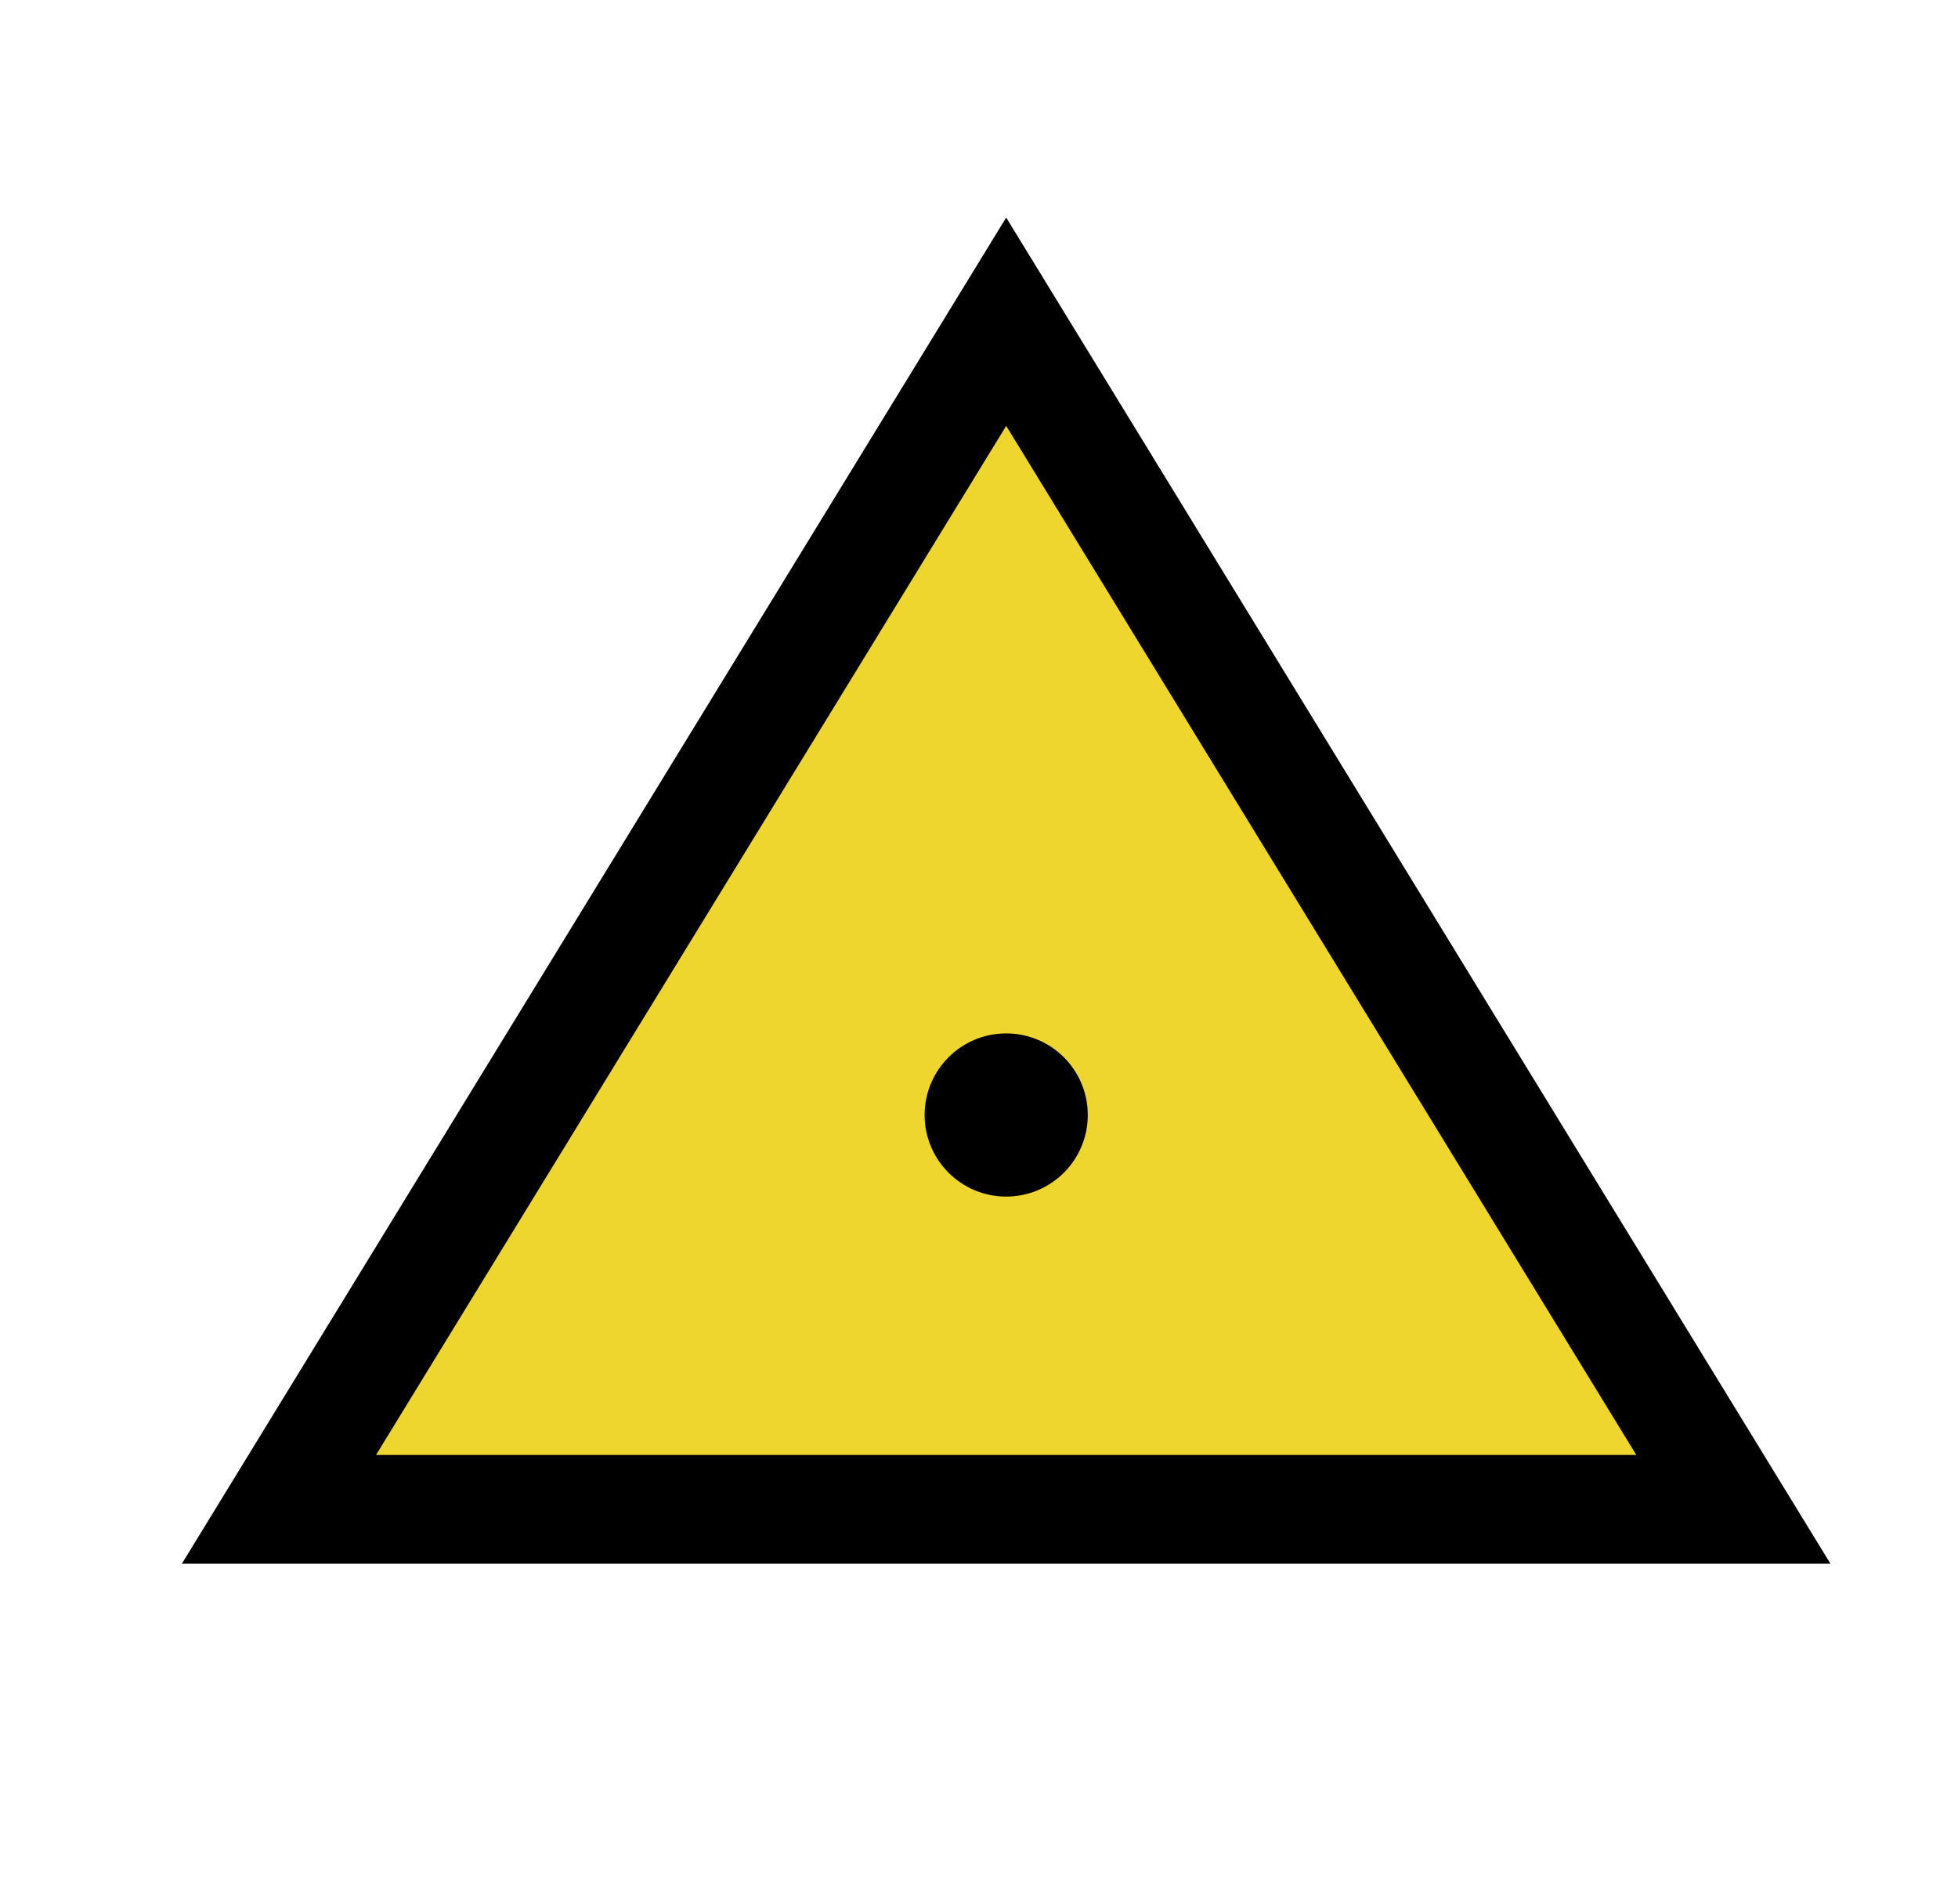
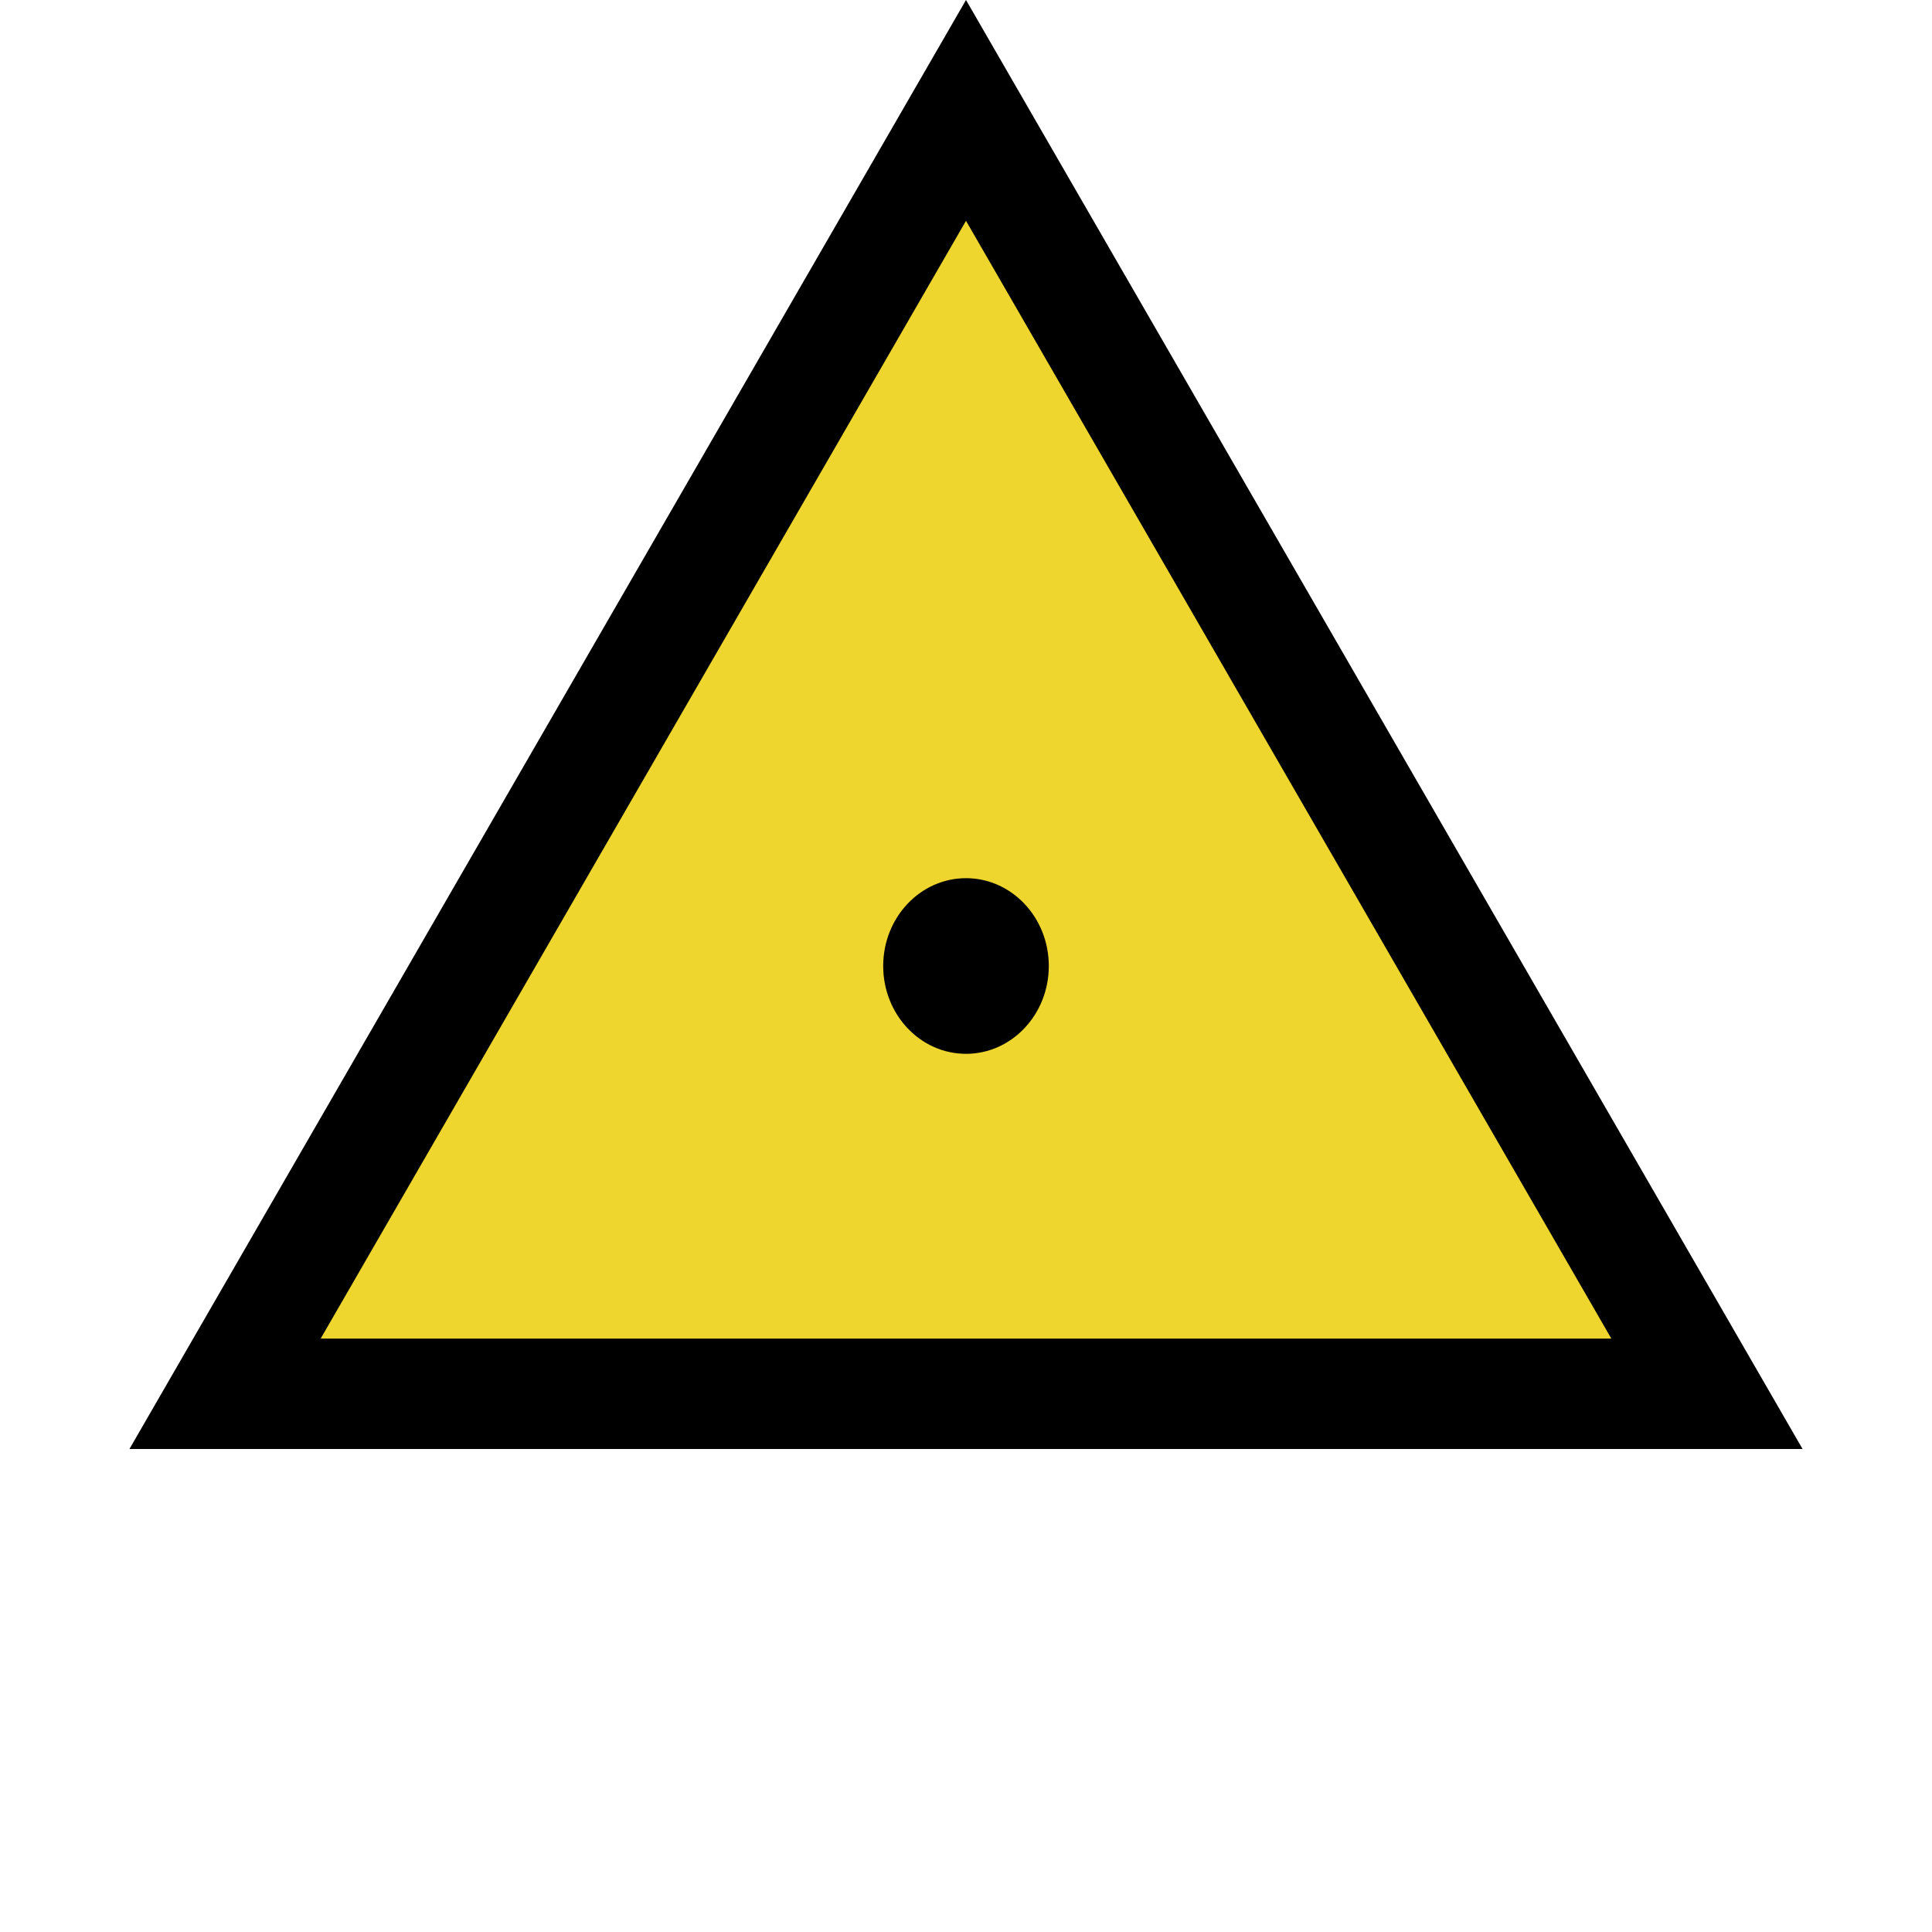
- <svg xmlns="http://www.w3.org/2000/svg" width="36" height="35" viewBox="0 0 36 35" fill="none">
-   <path d="M5.129 27.75L18.5 5.915L31.87 27.75H5.129Z" fill="#EFD62E" stroke="black" stroke-width="2" />
-   <circle cx="18.5" cy="20.5" r="1.5" fill="black" />
+ <svg xmlns="http://www.w3.org/2000/svg" width="35" height="35" viewBox="0 0 35 35" fill="none">
+   <path d="M4.077 25.25L17.5 2L30.923 25.25H4.077Z" fill="#EFD62E" stroke="black" stroke-width="2" />
+   <ellipse cx="17.5" cy="17.5" rx="1.5" ry="1.591" fill="black" />
</svg>
